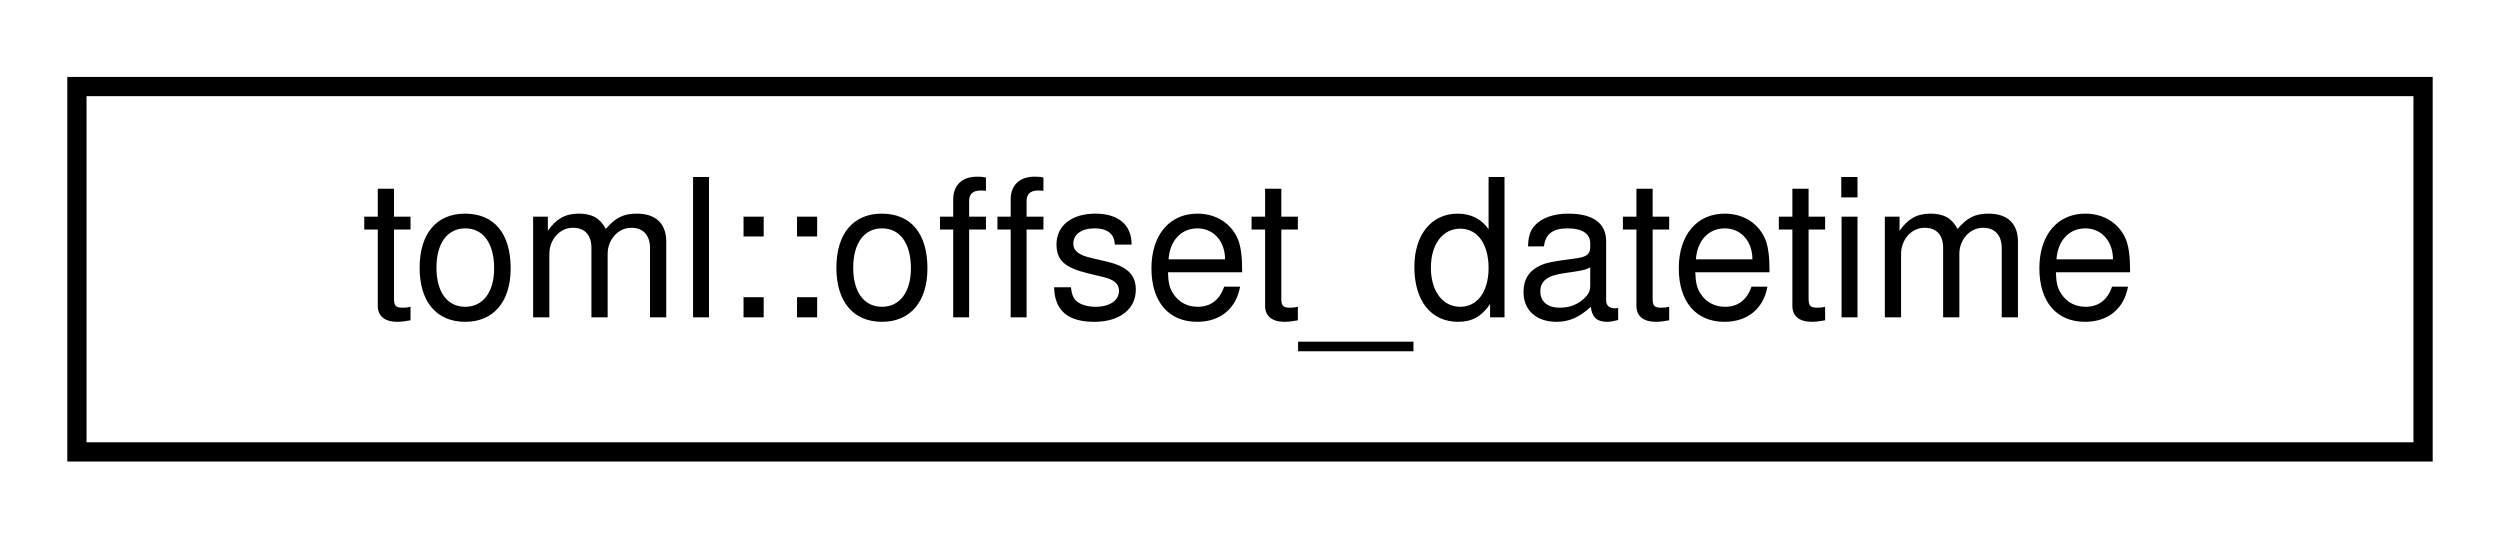
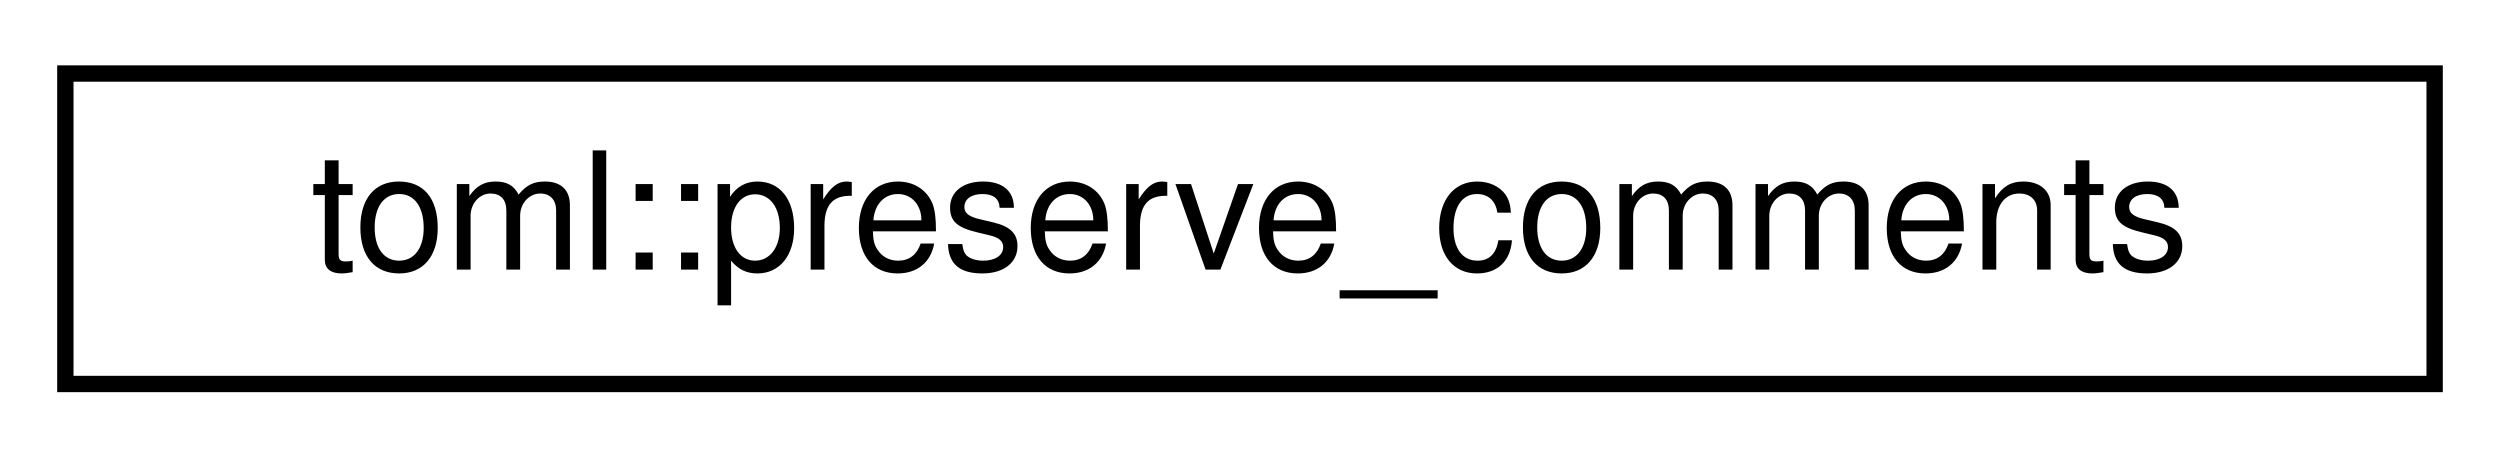
- <svg xmlns="http://www.w3.org/2000/svg" xmlns:xlink="http://www.w3.org/1999/xlink" width="130pt" height="28pt" viewBox="0.00 0.00 130.00 28.00">
+ <svg xmlns="http://www.w3.org/2000/svg" xmlns:xlink="http://www.w3.org/1999/xlink" width="153pt" height="28pt" viewBox="0.00 0.00 153.00 28.00">
  <g id="graph0" class="graph" transform="scale(1 1) rotate(0) translate(4 24)">
    <g id="node1" class="node">
      <g id="a_node1">
-         <a xlink:href="structtoml_1_1offset__datetime.html" target="_top" xlink:title=" ">
-           <polygon fill="none" stroke="black" points="0,-0.5 0,-19.5 122,-19.5 122,-0.5 0,-0.5" />
-           <text text-anchor="middle" x="61" y="-7.5" font-family="Helvetica,sans-Serif" font-size="10.00">toml::offset_datetime</text>
+         <a xlink:href="structtoml_1_1preserve__comments.html" target="_top" xlink:title=" ">
+           <polygon fill="none" stroke="black" points="0,-0.5 0,-19.5 145,-19.5 145,-0.5 0,-0.5" />
+           <text text-anchor="middle" x="72.5" y="-7.5" font-family="Helvetica,sans-Serif" font-size="10.00">toml::preserve_comments</text>
        </a>
      </g>
    </g>
  </g>
</svg>
